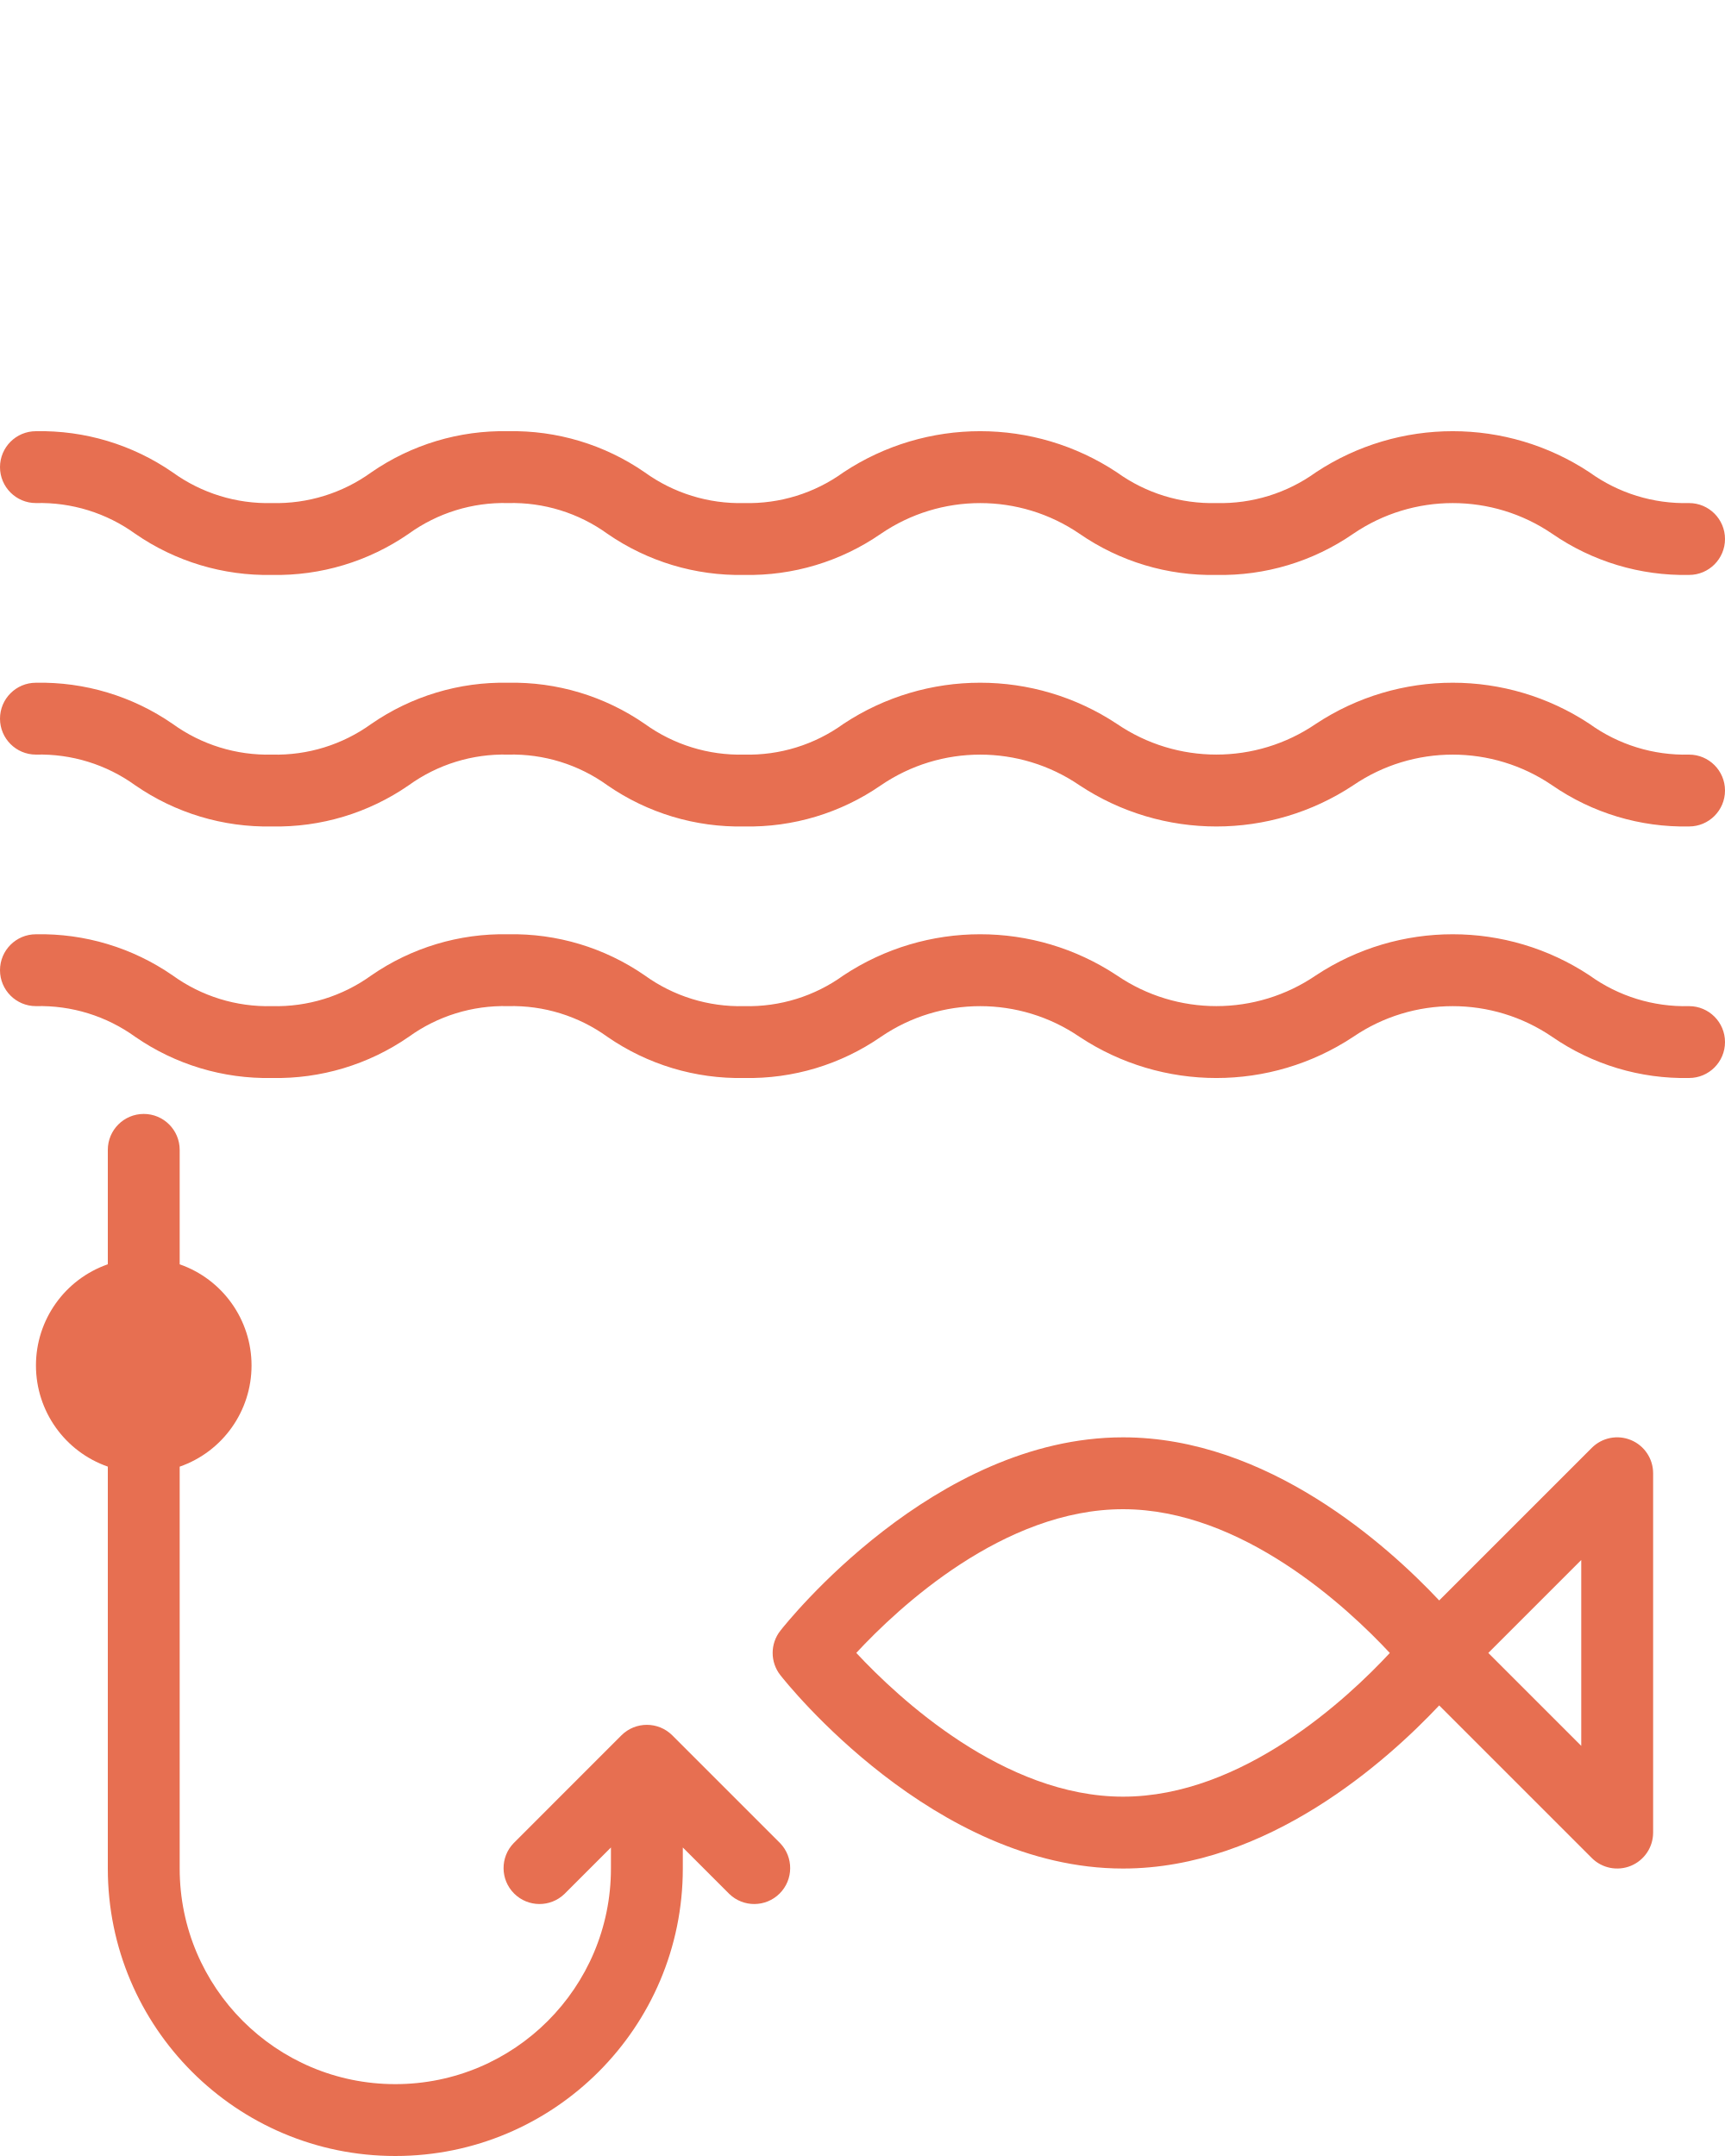
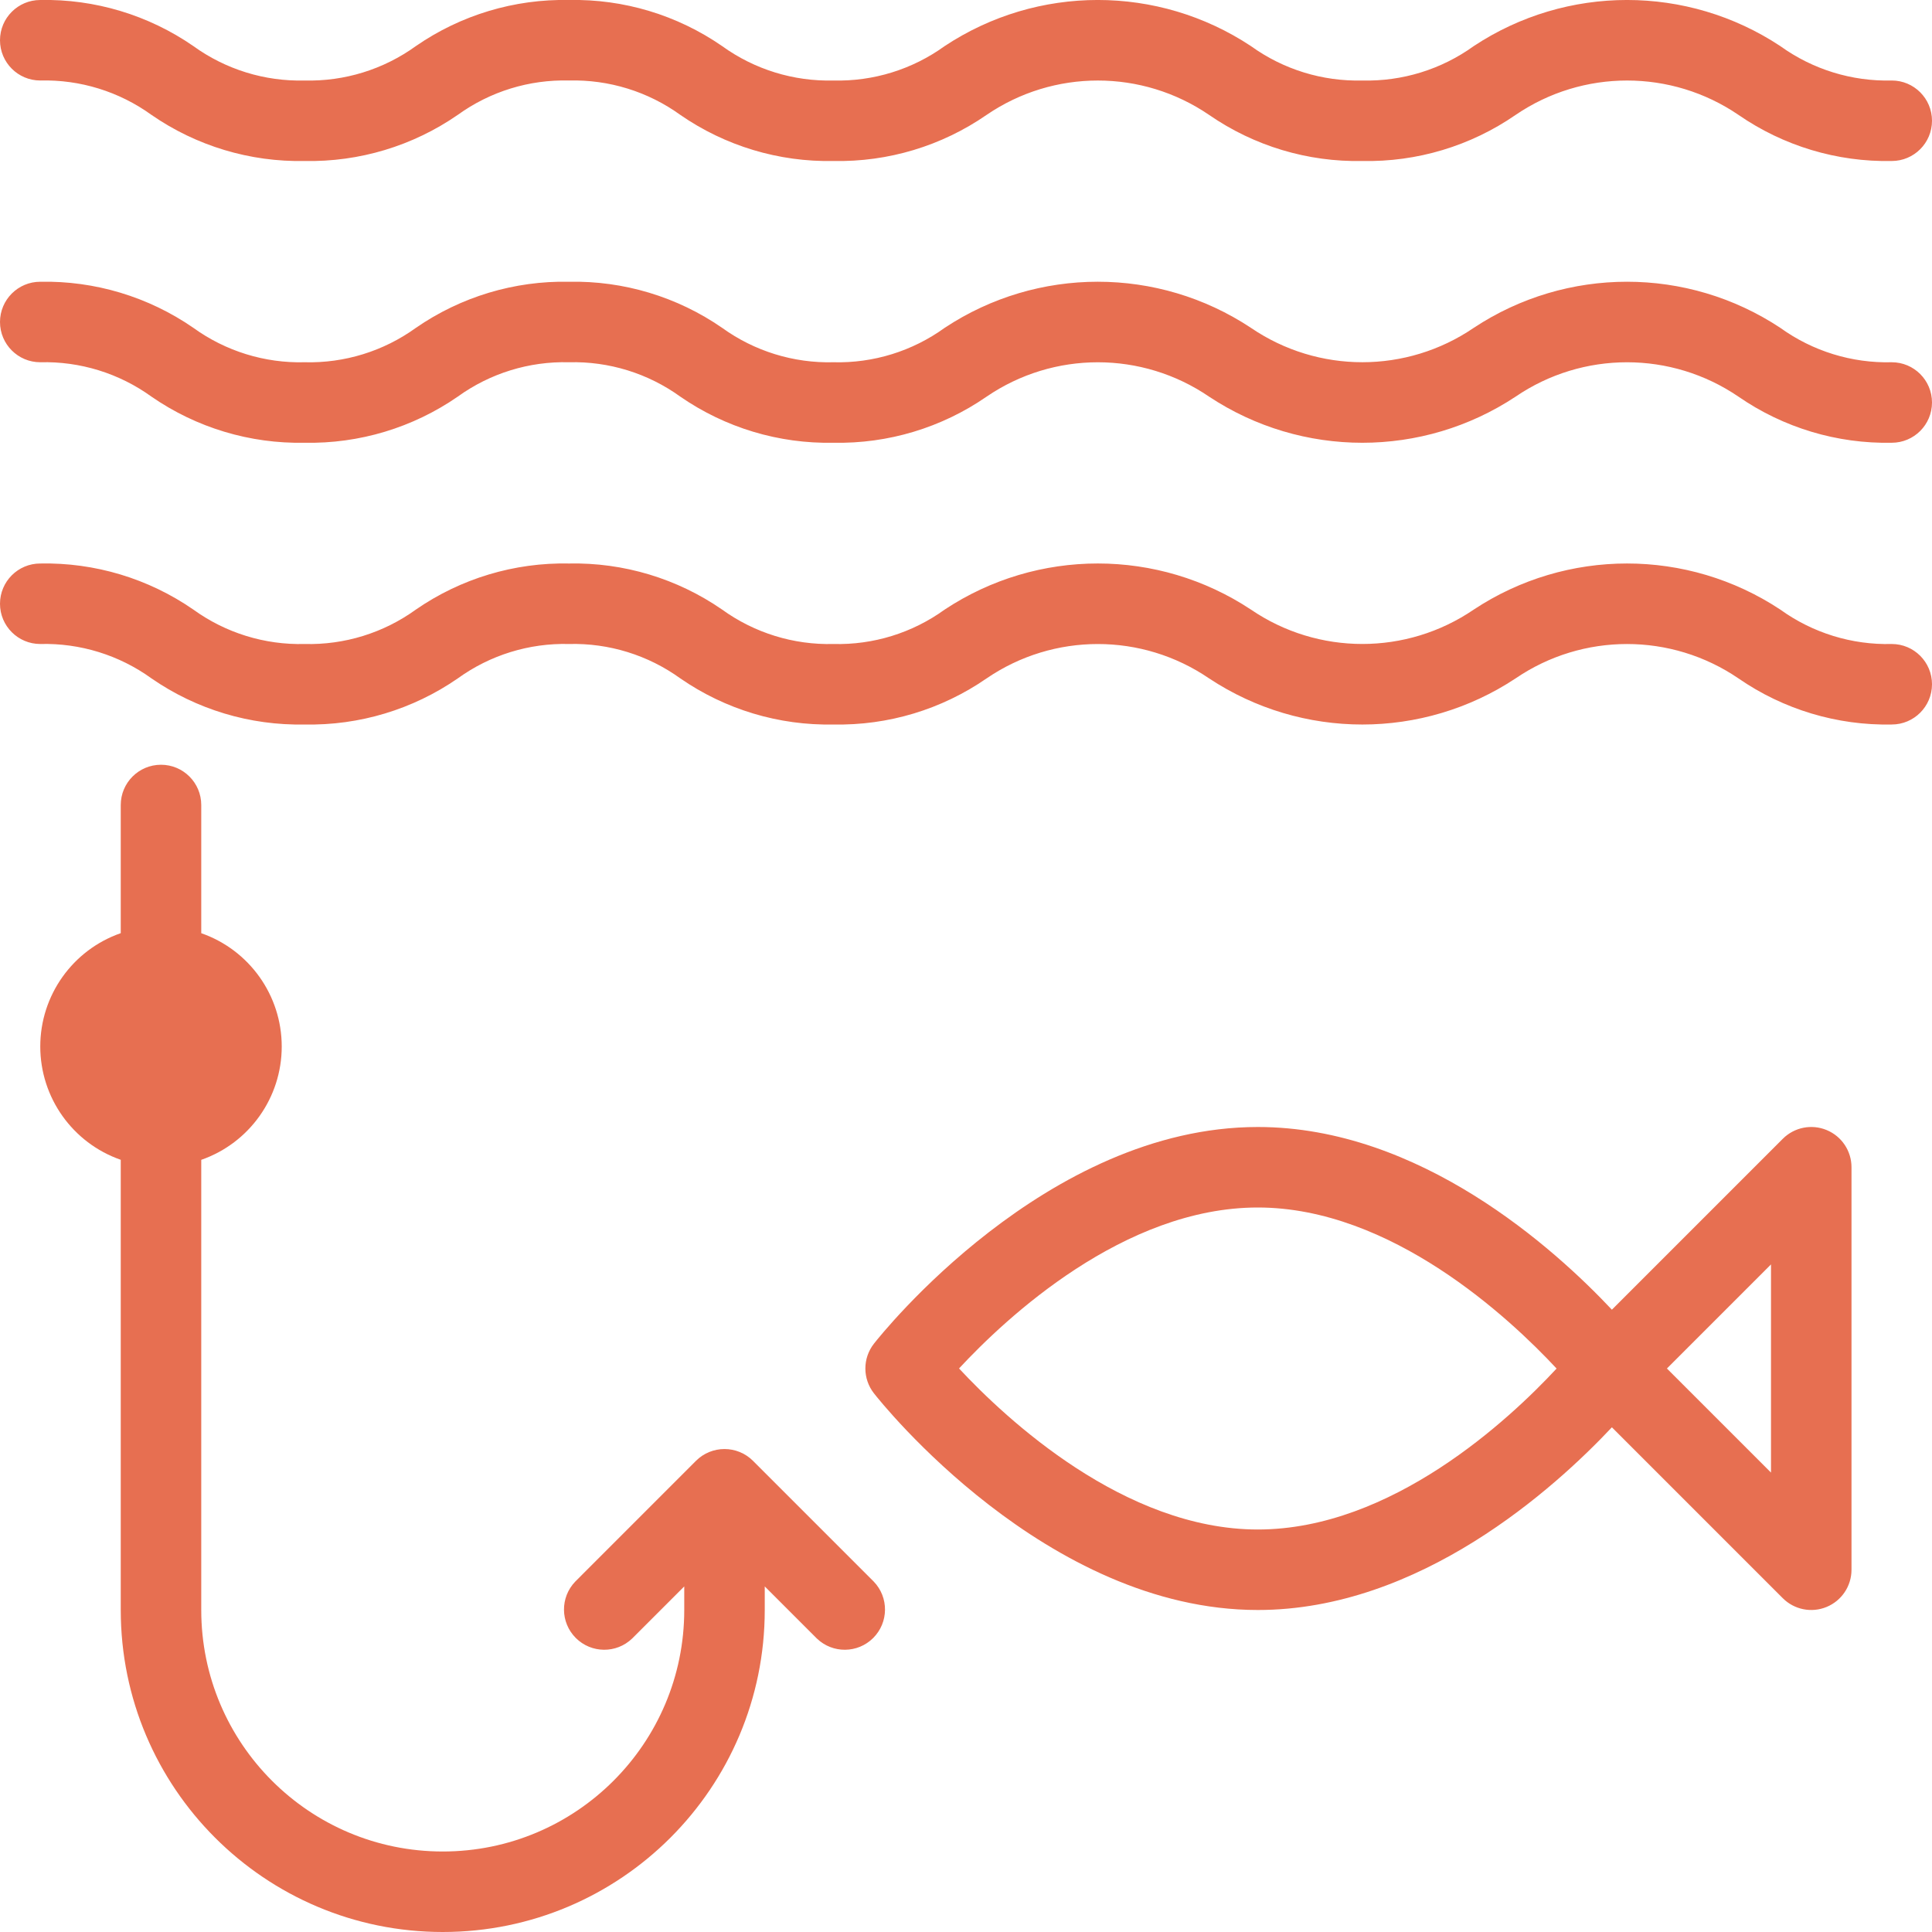
- <svg xmlns="http://www.w3.org/2000/svg" viewBox="0 -12 48 60" x="0px" y="0px">
+ <svg xmlns="http://www.w3.org/2000/svg" viewBox="0 0 48 48" x="0px" y="0px">
  <g>
    <path fill="#e76f51" d="M45.383,28.076a.999.999,0,0,0-1.09.217l-4.246,4.246C38.621,31.022,35.277,28,31.25,28c-5.259,0-9.365,5.163-9.537,5.383a1,1,0,0,0,0,1.234C21.885,34.837,25.991,40,31.25,40c4.027,0,7.371-3.022,8.797-4.539L44.293,39.707A1,1,0,0,0,46,39V29A.999.999,0,0,0,45.383,28.076ZM31.25,38c-3.313,0-6.251-2.743-7.423-4.001C24.996,32.74,27.924,30,31.25,30c3.313,0,6.251,2.743,7.423,4.001C37.504,35.26,34.576,38,31.25,38ZM44,36.586,41.414,34,44,31.414Z" />
    <path fill="#e76f51" d="M1,2a4.518,4.518,0,0,1,2.764.855A6.461,6.461,0,0,0,7.568,4,6.461,6.461,0,0,0,11.373,2.854,4.518,4.518,0,0,1,14.137,2a4.525,4.525,0,0,1,2.766.855A6.459,6.459,0,0,0,20.707,4a6.458,6.458,0,0,0,3.804-1.145,4.9,4.9,0,0,1,5.529,0A6.463,6.463,0,0,0,33.847,4a6.469,6.469,0,0,0,3.808-1.145,4.914,4.914,0,0,1,5.538,0A6.469,6.469,0,0,0,47,4a1,1,0,0,0,0-2,4.534,4.534,0,0,1-2.769-.855,6.903,6.903,0,0,0-7.616,0A4.532,4.532,0,0,1,33.847,2a4.531,4.531,0,0,1-2.768-.855,6.891,6.891,0,0,0-7.609,0A4.515,4.515,0,0,1,20.707,2a4.525,4.525,0,0,1-2.766-.855A6.459,6.459,0,0,0,14.137,0,6.461,6.461,0,0,0,10.332,1.145,4.518,4.518,0,0,1,7.568,2a4.518,4.518,0,0,1-2.764-.855A6.461,6.461,0,0,0,1,0,1,1,0,0,0,1,2Z" />
    <path fill="#e76f51" d="M47,9a4.534,4.534,0,0,1-2.769-.855,6.903,6.903,0,0,0-7.616,0,4.911,4.911,0,0,1-5.536,0,6.891,6.891,0,0,0-7.609,0A4.515,4.515,0,0,1,20.707,9a4.525,4.525,0,0,1-2.766-.855A6.459,6.459,0,0,0,14.137,7,6.461,6.461,0,0,0,10.332,8.146,4.518,4.518,0,0,1,7.568,9a4.518,4.518,0,0,1-2.764-.855A6.461,6.461,0,0,0,1,7,1,1,0,0,0,1,9a4.518,4.518,0,0,1,2.764.855A6.461,6.461,0,0,0,7.568,11,6.461,6.461,0,0,0,11.373,9.854,4.518,4.518,0,0,1,14.137,9a4.525,4.525,0,0,1,2.766.855A6.459,6.459,0,0,0,20.707,11a6.458,6.458,0,0,0,3.804-1.145,4.9,4.9,0,0,1,5.529,0,6.899,6.899,0,0,0,7.614,0,4.914,4.914,0,0,1,5.538,0A6.469,6.469,0,0,0,47,11a1,1,0,0,0,0-2Z" />
    <path fill="#e76f51" d="M47,16a4.534,4.534,0,0,1-2.769-.855,6.903,6.903,0,0,0-7.616,0,4.911,4.911,0,0,1-5.536,0,6.891,6.891,0,0,0-7.609,0A4.515,4.515,0,0,1,20.707,16a4.525,4.525,0,0,1-2.766-.855A6.459,6.459,0,0,0,14.137,14a6.461,6.461,0,0,0-3.805,1.145A4.518,4.518,0,0,1,7.568,16a4.518,4.518,0,0,1-2.764-.855A6.461,6.461,0,0,0,1,14a1,1,0,0,0,0,2,4.518,4.518,0,0,1,2.764.855A6.461,6.461,0,0,0,7.568,18a6.461,6.461,0,0,0,3.805-1.145A4.518,4.518,0,0,1,14.137,16a4.525,4.525,0,0,1,2.766.855A6.459,6.459,0,0,0,20.707,18a6.458,6.458,0,0,0,3.804-1.145,4.9,4.9,0,0,1,5.529,0,6.899,6.899,0,0,0,7.614,0,4.914,4.914,0,0,1,5.538,0A6.469,6.469,0,0,0,47,18a1,1,0,0,0,0-2Z" />
    <path fill="#e76f51" d="M18.708,36.294a1.003,1.003,0,0,0-1.417,0L14.293,39.293A1,1,0,0,0,15.707,40.707L17,39.414V40A6,6,0,0,1,5,40V28.816a2.982,2.982,0,0,0,0-5.631V20a1,1,0,0,0-2,0v3.184a2.982,2.982,0,0,0,0,5.631V40a8,8,0,0,0,16,0v-.586l1.293,1.293A1,1,0,0,0,21.707,39.293Z" />
  </g>
</svg>
